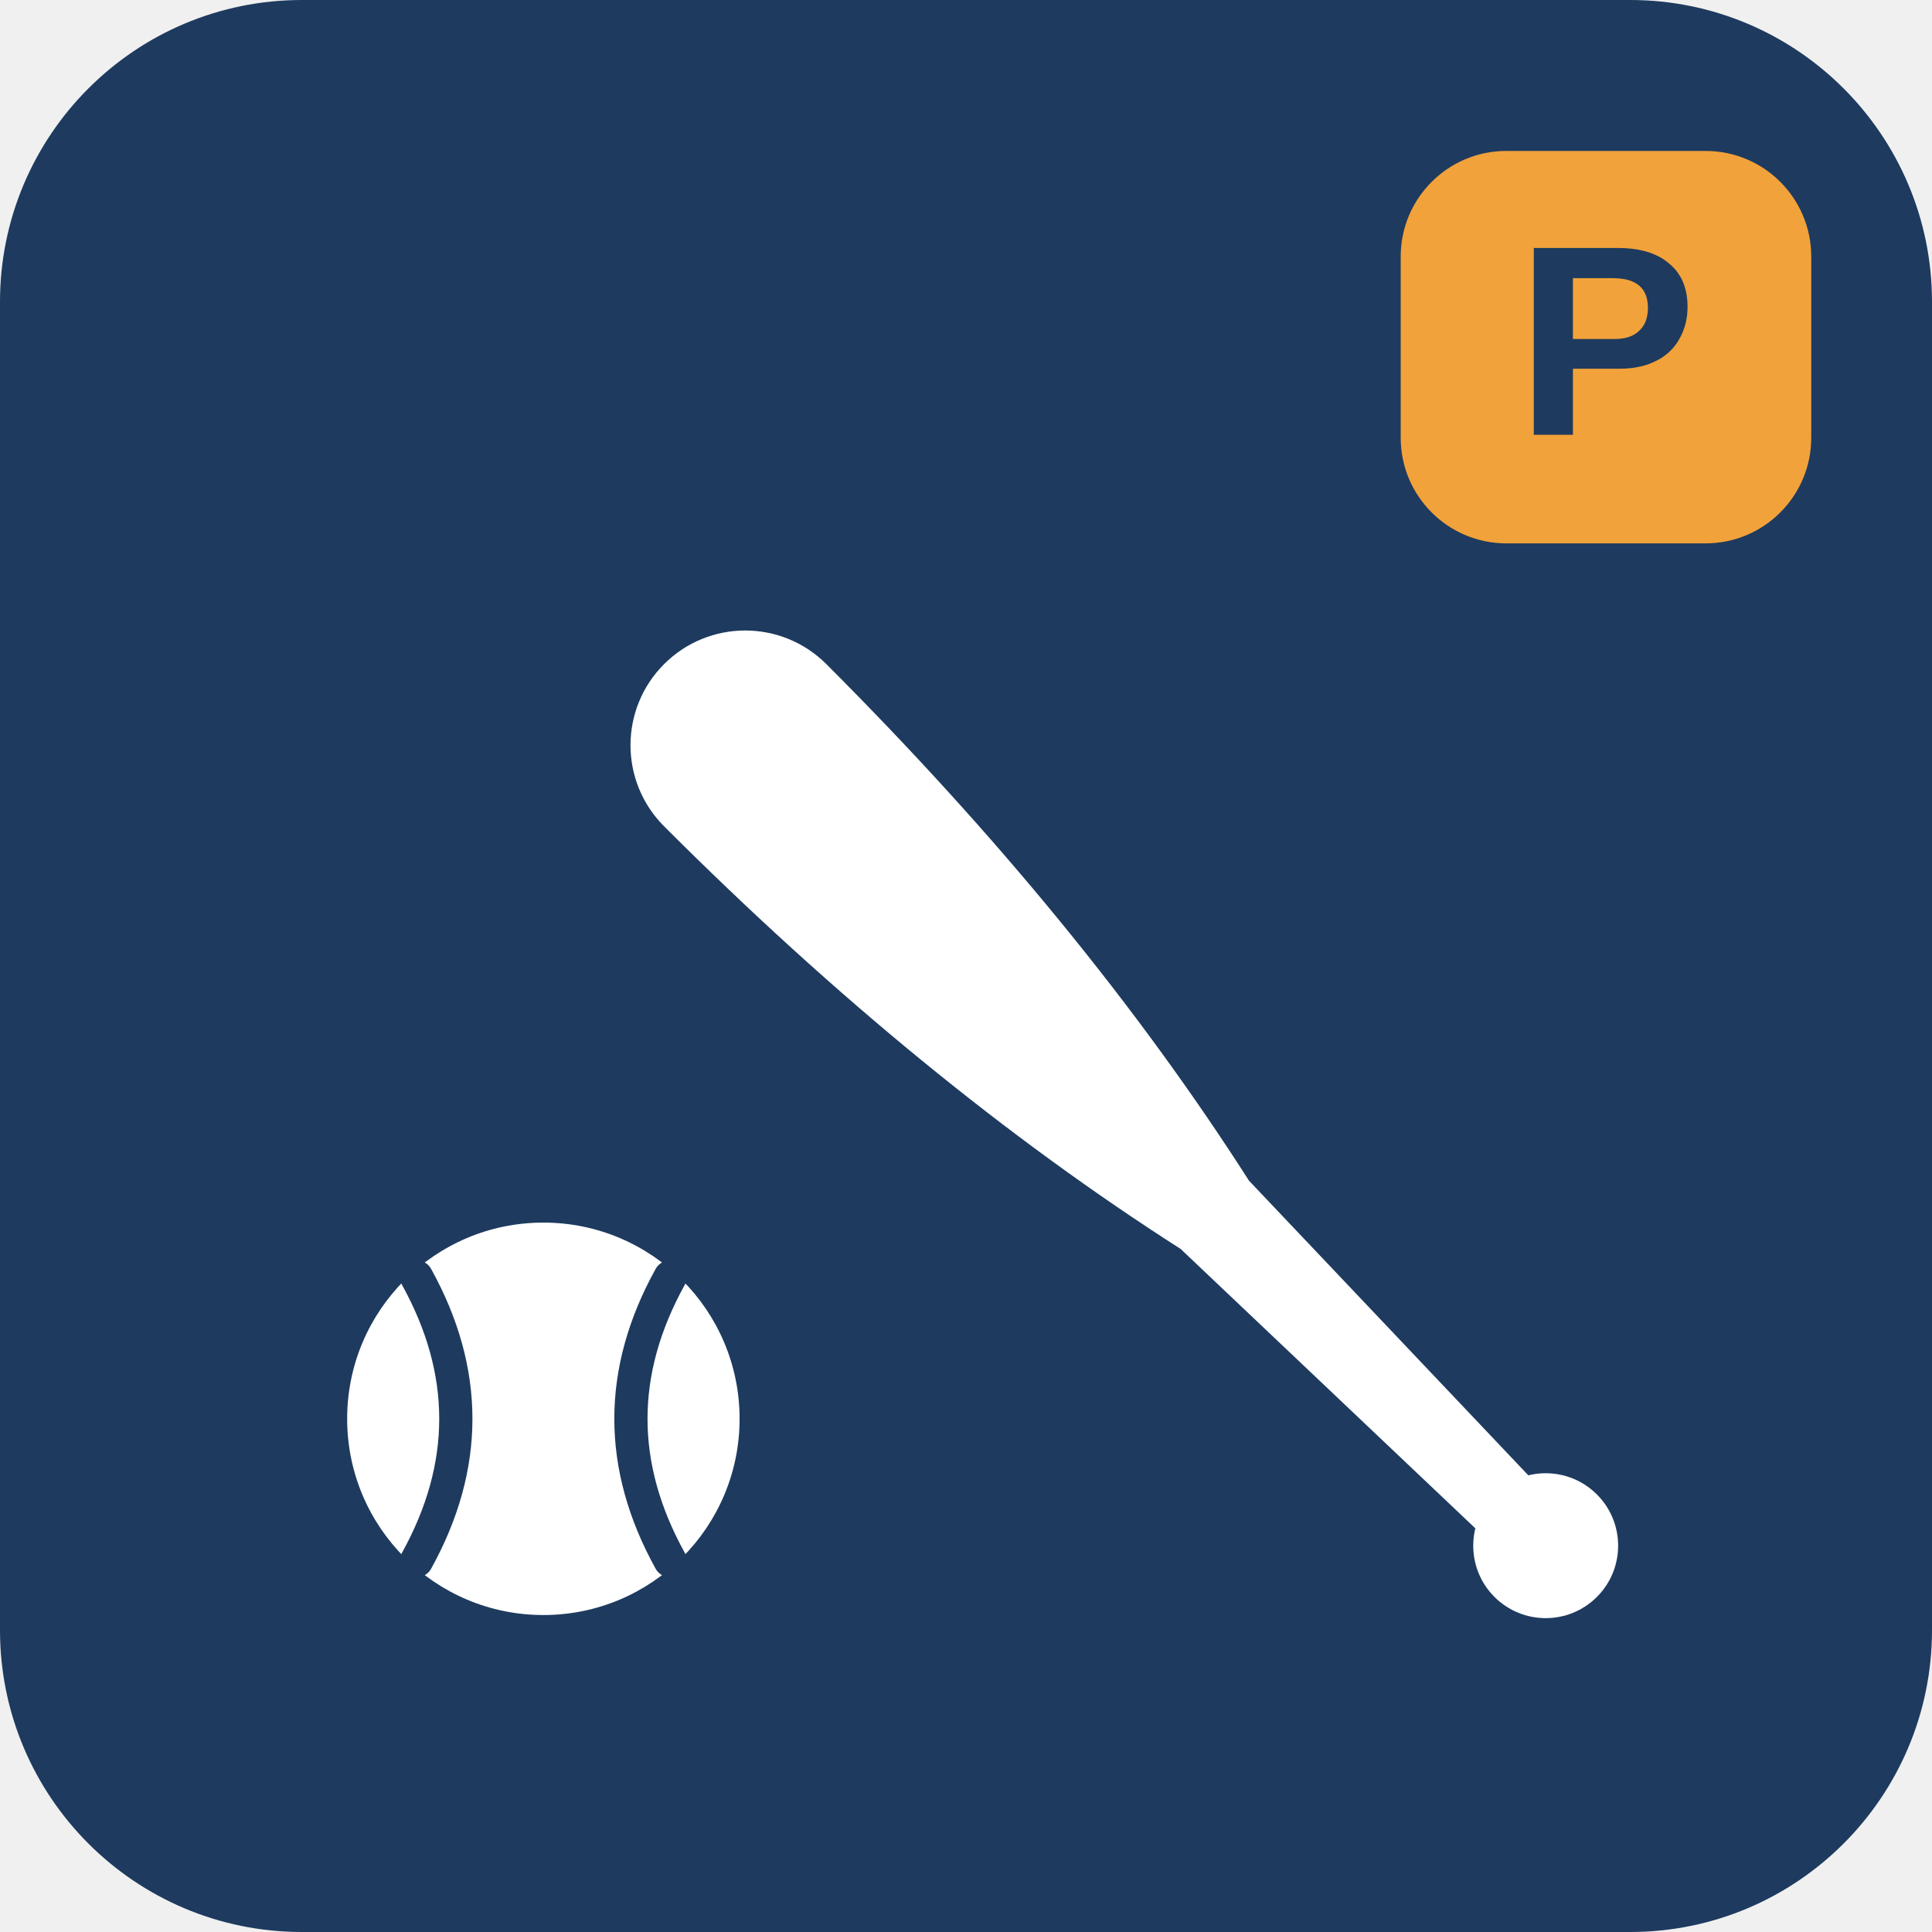
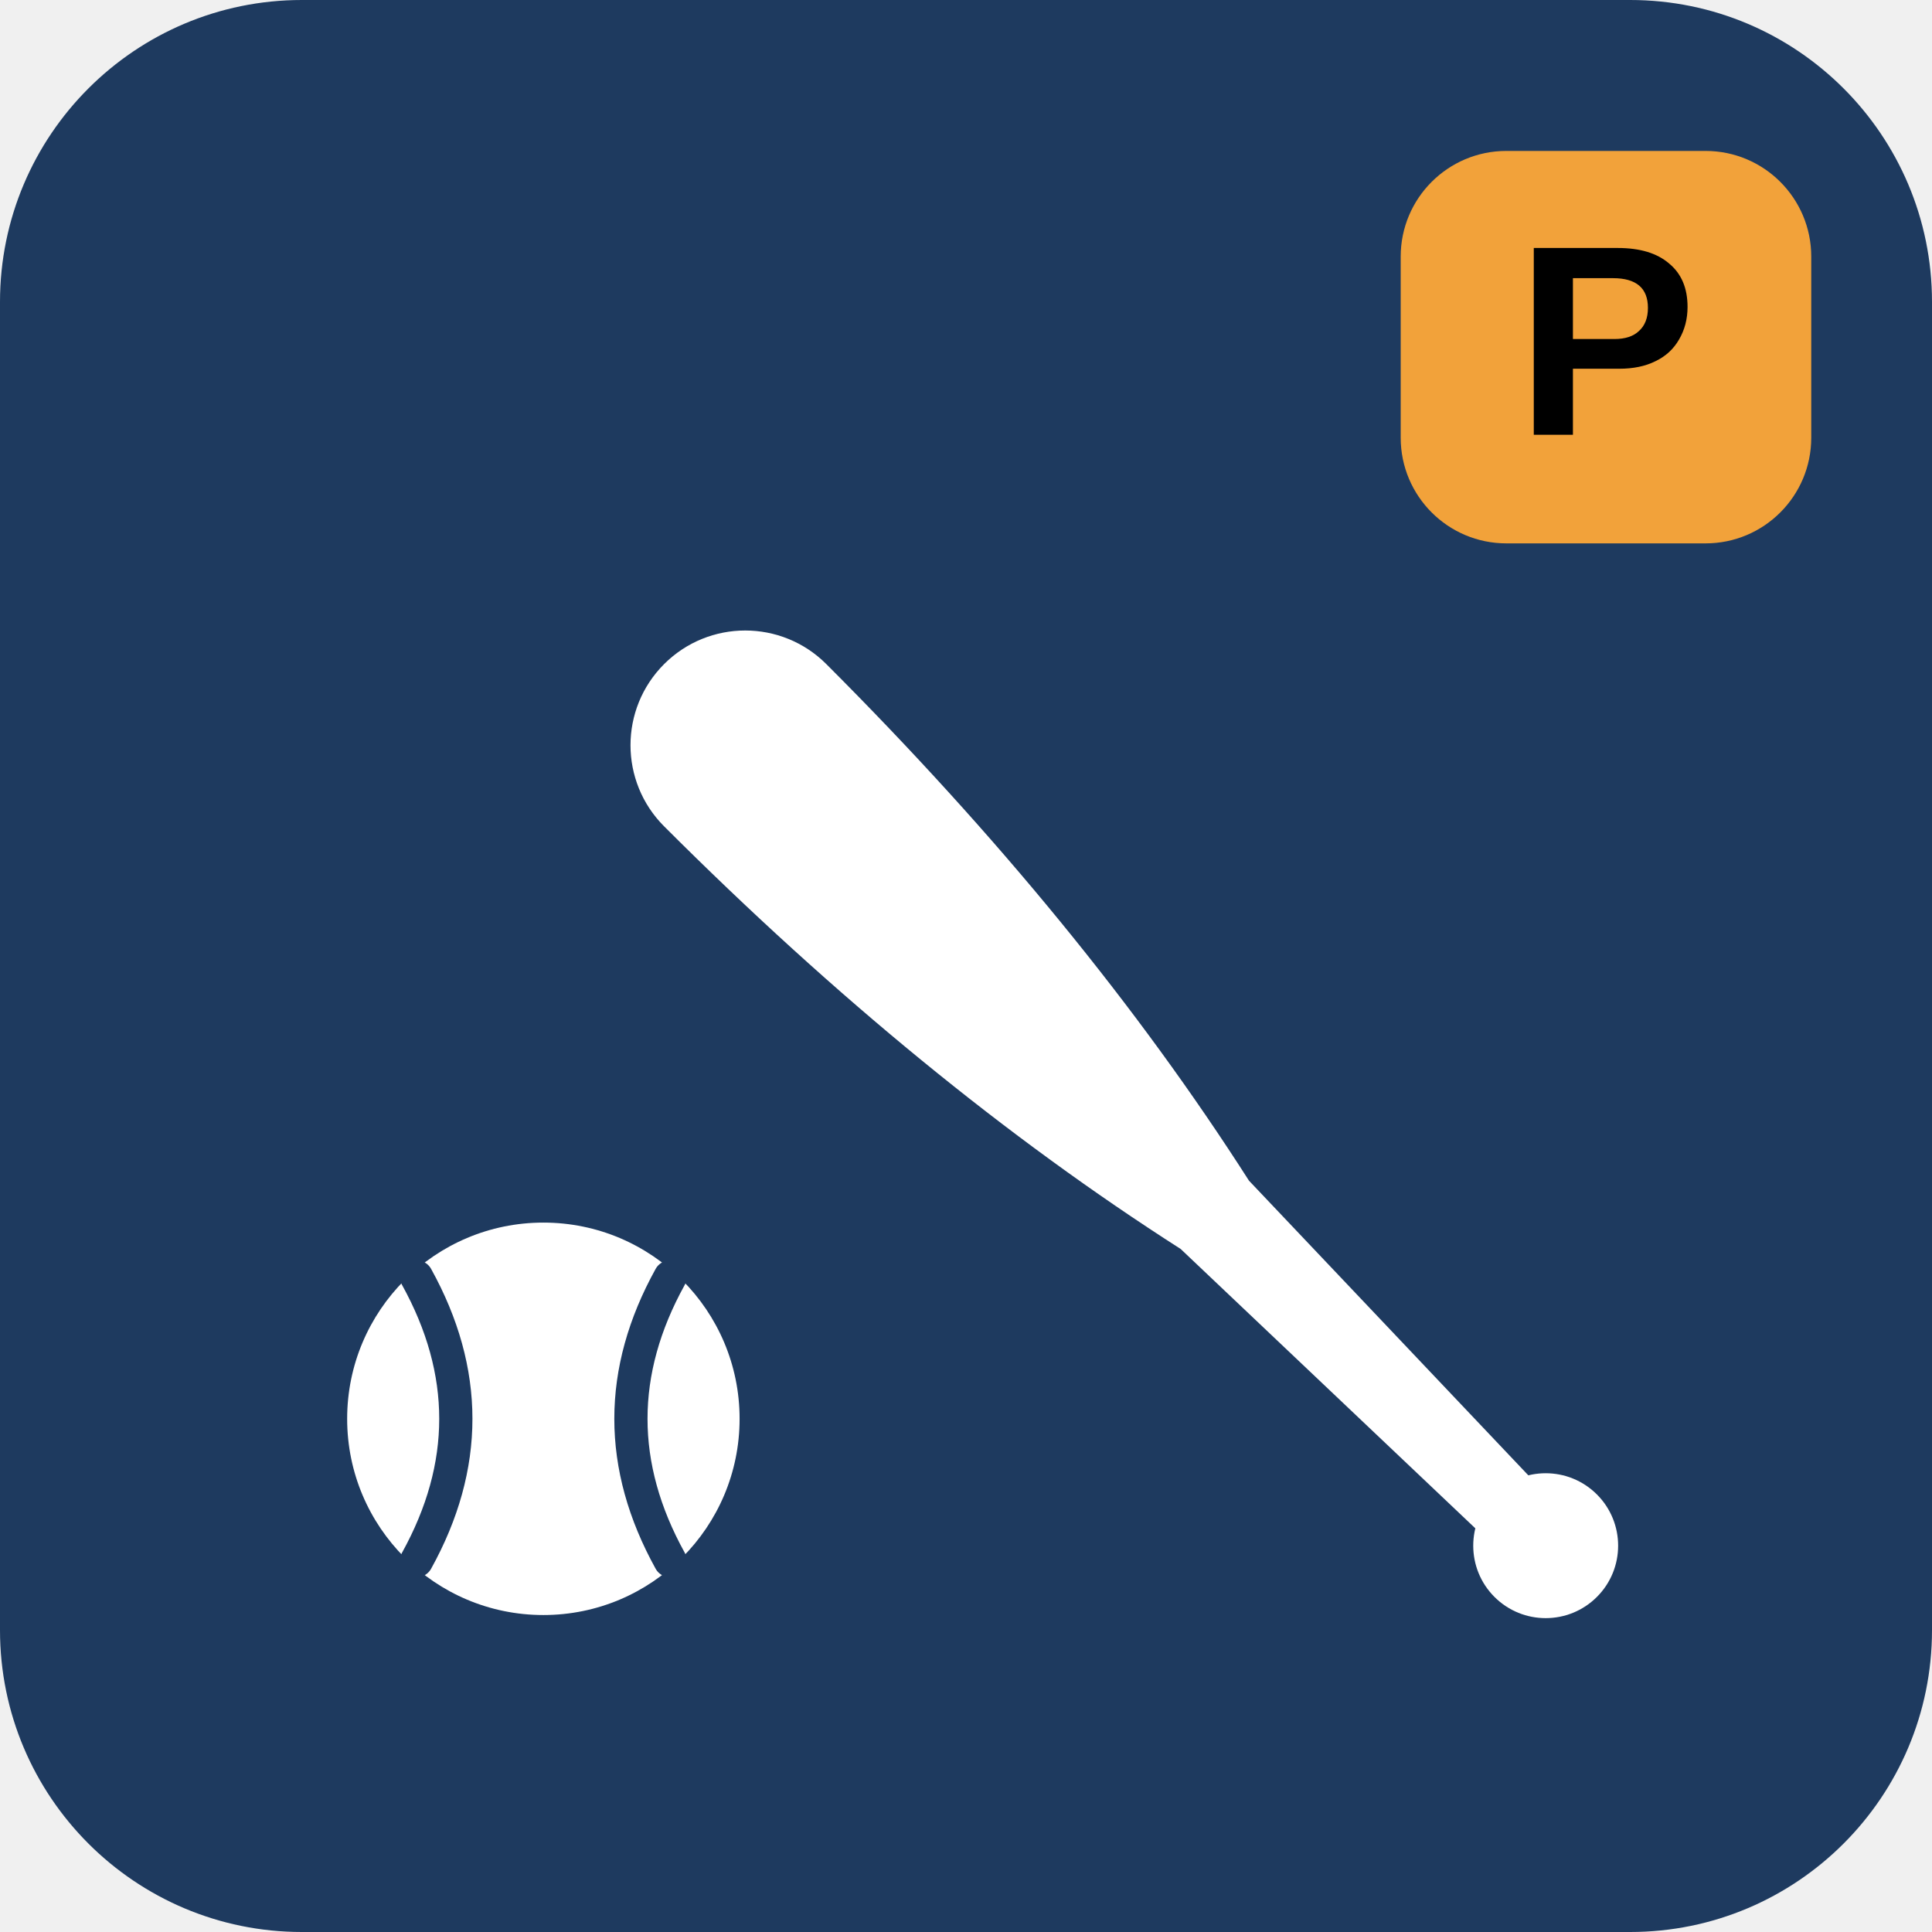
<svg xmlns="http://www.w3.org/2000/svg" viewBox="0 0 64 64" width="64" height="64">
  <rect width="64" height="64" rx="10" fill="#1e3a5f" />
  <g transform="translate(64 0) scale(-1 1)">
    <g transform="translate(28 36) rotate(-45)">
      <path d="M-21 -1.2 L-6 -1.6 Q4 -3.8 16 -3.8 A3.8 3.8 0 0 1 16 3.8 Q4 3.8 -6 1.6 L-21 1.2 Z" fill="#ffffff" />
      <circle cx="-21.5" cy="0" r="2.4" fill="#ffffff" />
    </g>
    <circle cx="46" cy="47" r="6.5" fill="#ffffff" />
    <g fill="none" stroke="#1e3a5f" stroke-width="1.1" stroke-linecap="round">
      <path d="M41.8 42.3 Q44.4 47 41.8 51.7" />
      <path d="M50.2 42.3 Q47.6 47 50.2 51.7" />
    </g>
  </g>
  <rect x="46.4" y="5" width="13.6" height="13" rx="3.5" fill="#f2a23a" />
-   <text x="53.2" y="14.4" text-anchor="middle" font-family="Arial, Helvetica, sans-serif" font-size="9" font-weight="bold" fill="#1e3a5f">P</text>
+   <text x="53.2" y="14.4" text-anchor="middle" font-family="Arial, Helvetica, sans-serif" font-size="9" font-weight="bold" fill="#000000">P</text>
</svg>
